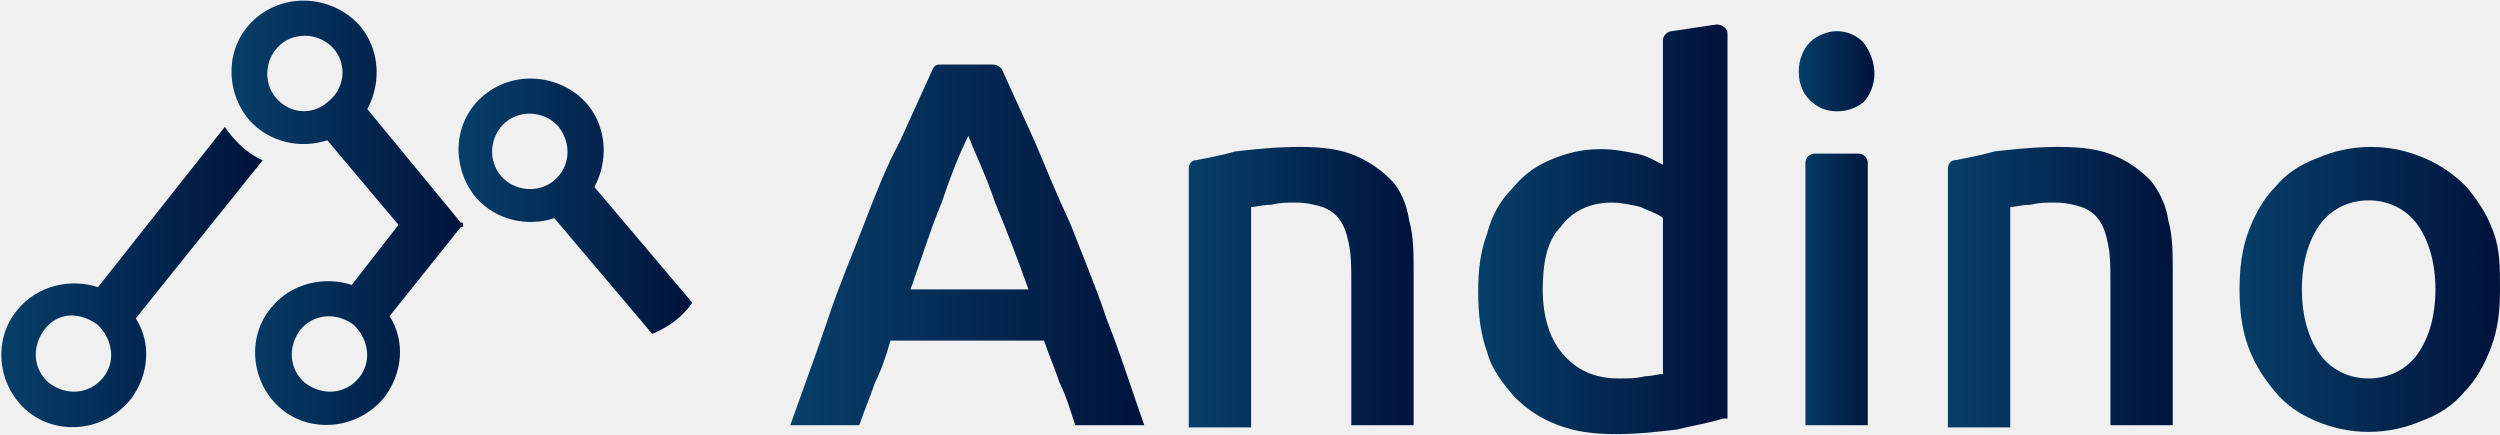
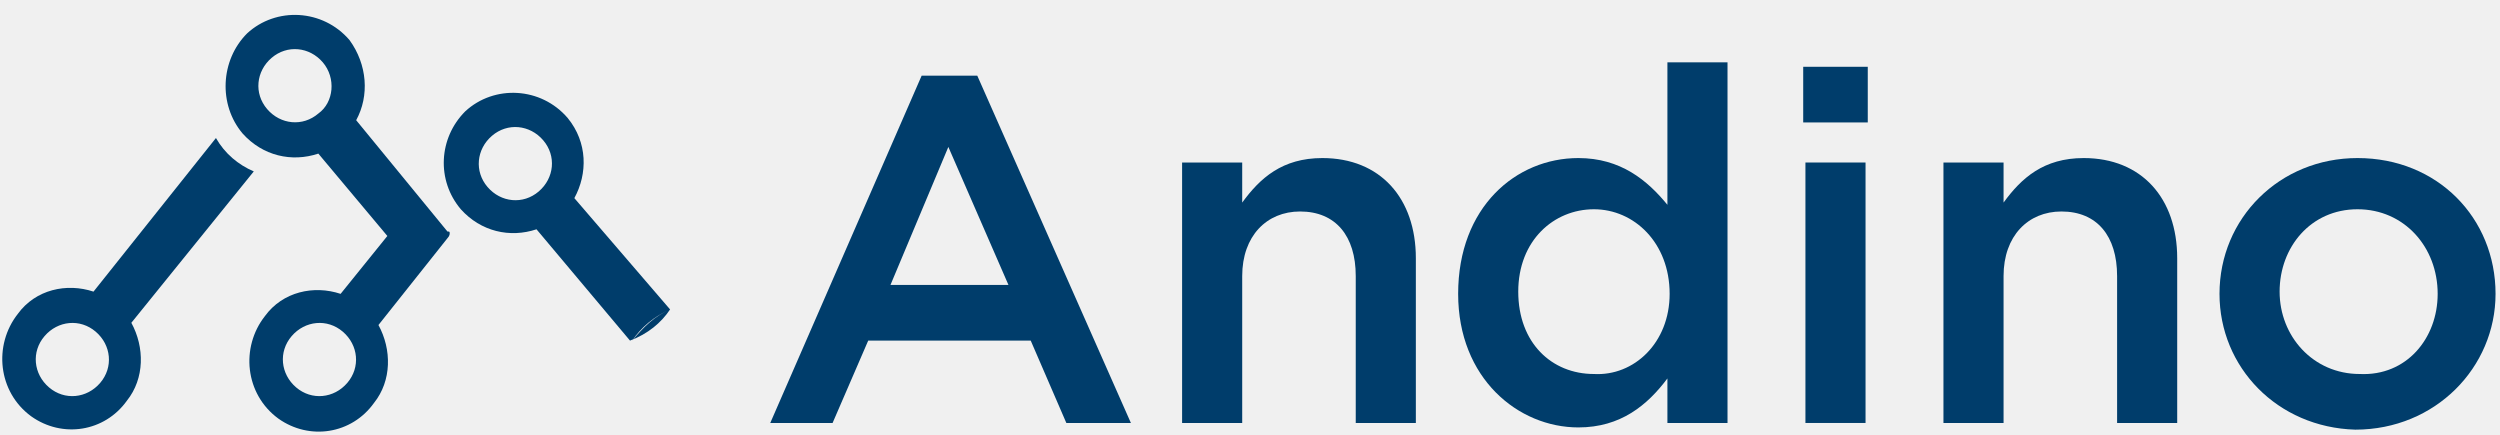
<svg xmlns="http://www.w3.org/2000/svg" version="1.1" id="Layer_1" x="0px" y="0px" viewBox="0 0 112.3 19.5" style="enable-background:new 0 0 112.3 19.5;" xml:space="preserve">
  <style type="text/css">
- 	.st0{clip-path:url(#SVGID_2_);fill:url(#SVGID_3_);}
- 	.st1{clip-path:url(#SVGID_2_);}
- 	.st2{fill:url(#SVGID_4_);}
- 	.st3{fill:url(#SVGID_5_);}
- 	.st4{fill:url(#SVGID_6_);}
- 	.st5{fill:url(#SVGID_7_);}
- 	.st6{fill:url(#SVGID_8_);}
- 	.st7{fill:url(#SVGID_9_);}
- 	.st8{fill:url(#SVGID_10_);}
- 	.st9{fill:url(#SVGID_11_);}
- 	.st10{fill:url(#SVGID_12_);}
- 	.st11{fill:url(#SVGID_13_);}
- 	.st12{fill:url(#SVGID_14_);}
- 	.st13{fill:url(#SVGID_15_);}
- 	.st14{fill:url(#SVGID_16_);}
- 	.st15{fill:url(#SVGID_17_);}
- 	.st16{fill:url(#SVGID_18_);}
- 	.st17{fill:url(#SVGID_19_);}
- 	.st18{fill:url(#SVGID_20_);}
- 	.st19{fill:url(#SVGID_21_);}
- 	.st20{fill:url(#SVGID_22_);}
- 	.st21{fill:url(#SVGID_23_);}
- 	.st22{fill:url(#SVGID_24_);}
- 	.st23{fill:url(#SVGID_25_);}
- 	.st24{fill:url(#SVGID_26_);}
- 	.st25{fill:url(#SVGID_27_);}
- 	.st26{fill:url(#SVGID_28_);}
- 	.st27{fill:url(#SVGID_29_);}
- 	.st28{fill:url(#SVGID_30_);}
- 	.st29{clip-path:url(#SVGID_32_);}
- 	.st30{fill:url(#SVGID_33_);}
- 	.st31{opacity:0.3;}
- 	.st32{fill:none;}
- 	.st33{fill:#999999;}
- 	.st34{opacity:0.12;fill:#D1DAE8;}
- 	.st35{opacity:0.1;}
- 	.st36{fill:#FFFFFF;}
- 	.st37{fill:#E1F6FF;stroke:#9AC8E2;stroke-width:0.759;stroke-miterlimit:10;}
- 	.st38{fill:#FFFFFF;stroke:#9AC8E2;stroke-width:0.759;stroke-miterlimit:10;}
- 	.st39{opacity:0.2;}
- 	.st40{fill:#CBE8F4;stroke:#9AC8E2;stroke-width:0.75;stroke-miterlimit:10;}
- 	.st41{clip-path:url(#SVGID_35_);}
- 	.st42{fill:url(#SVGID_36_);}
- 	.st43{fill:url(#SVGID_37_);}
- 	.st44{fill:url(#SVGID_38_);}
- 	.st45{fill:url(#SVGID_39_);}
- 	.st46{fill:url(#SVGID_40_);}
- 	.st47{fill:url(#SVGID_41_);}
- 	.st48{fill:url(#SVGID_42_);}
- 	.st49{fill:url(#SVGID_43_);}
- 	.st50{fill:url(#SVGID_44_);}
- 	.st51{fill:url(#SVGID_45_);}
- 	.st52{fill:url(#SVGID_46_);}
- 	.st53{fill:url(#SVGID_47_);}
- 	.st54{fill:url(#SVGID_48_);}
- 	.st55{fill:url(#SVGID_49_);}
- 	.st56{fill:url(#SVGID_50_);}
- 	.st57{fill:url(#SVGID_51_);}
- 	.st58{fill:url(#SVGID_52_);}
- 	.st59{fill:url(#SVGID_53_);}
- 	.st60{fill:url(#SVGID_54_);}
- 	.st61{fill:url(#SVGID_55_);}
- 	.st62{fill:url(#SVGID_56_);}
- 	.st63{fill:url(#SVGID_57_);}
- 	.st64{fill:url(#SVGID_58_);}
- 	.st65{fill:url(#SVGID_59_);}
- 	.st66{fill:url(#SVGID_60_);}
- 	.st67{fill:url(#SVGID_61_);}
- 	.st68{fill:url(#SVGID_62_);}
- 	.st69{fill:url(#SVGID_63_);}
- 	.st70{fill:url(#SVGID_64_);}
- 	.st71{fill:url(#SVGID_65_);}
- 	.st72{fill:url(#SVGID_66_);}
- 	.st73{fill:url(#SVGID_67_);}
- 	.st74{fill:url(#SVGID_68_);}
- 	.st75{fill:url(#SVGID_69_);}
- 	.st76{fill:url(#SVGID_70_);}
- 	.st77{fill:url(#SVGID_71_);}
- 	.st78{fill:url(#SVGID_72_);}
- 	.st79{fill:url(#SVGID_73_);}
- 	.st80{fill:url(#SVGID_74_);}
- 	.st81{fill:url(#SVGID_75_);}
- 	.st82{fill:url(#SVGID_76_);}
- 	.st83{fill:url(#SVGID_77_);}
- 	.st84{fill:url(#SVGID_78_);}
- 	.st85{fill:url(#SVGID_79_);}
- 	.st86{fill:url(#SVGID_80_);}
- 	.st87{fill:url(#SVGID_81_);}
- 	.st88{fill:url(#SVGID_82_);}
- 	.st89{fill:url(#SVGID_83_);}
- 	.st90{fill:url(#SVGID_84_);}
- 	.st91{fill:url(#SVGID_85_);}
- 	.st92{fill:url(#SVGID_86_);}
- 	.st93{fill:url(#SVGID_87_);}
- 	.st94{fill:url(#SVGID_88_);}
- 	.st95{fill:url(#SVGID_89_);}
- 	.st96{fill:url(#SVGID_90_);}
- 	.st97{fill:url(#SVGID_91_);}
- 	.st98{fill:url(#SVGID_92_);}
- 	.st99{fill:url(#SVGID_93_);}
- 	.st100{fill:url(#SVGID_94_);}
- 	.st101{fill:url(#SVGID_95_);}
- 	.st102{fill:url(#SVGID_96_);}
- 	.st103{fill:url(#SVGID_97_);}
- 	.st104{fill:url(#SVGID_98_);}
- 	.st105{fill:url(#SVGID_99_);}
- 	.st106{fill:url(#SVGID_100_);}
- 	.st107{fill:url(#SVGID_101_);}
- 	.st108{fill:url(#SVGID_102_);}
- 	.st109{fill:url(#SVGID_103_);}
- 	.st110{fill:url(#SVGID_104_);}
- 	.st111{fill:url(#SVGID_105_);}
- 	.st112{fill:url(#SVGID_106_);}
- 	.st113{fill:url(#SVGID_107_);}
- 	.st114{fill:url(#SVGID_108_);}
- 	.st115{fill:url(#SVGID_109_);}
- 	.st116{fill:url(#SVGID_110_);}
- 	.st117{fill:url(#SVGID_111_);}
- 	.st118{fill:url(#SVGID_112_);}
- 	.st119{fill:url(#SVGID_113_);}
- 	.st120{fill:url(#SVGID_114_);}
- 	.st121{fill:url(#SVGID_115_);}
- 	.st122{fill:url(#SVGID_116_);}
- 	.st123{fill:url(#SVGID_117_);}
- 	.st124{fill:#777777;}
- 	.st125{enable-background:new    ;}
- 	.st126{fill:#E6E6E6;}
- 	.st127{fill:#BFBFBF;}
- 	.st128{clip-path:url(#SVGID_119_);}
- 	.st129{clip-path:url(#SVGID_123_);}
- 	.st130{clip-path:url(#SVGID_127_);}
- 	.st131{fill:#FB635E;}
- 	.st132{fill:#EEA126;}
- 	.st133{fill:#35CA4A;}
- 	.st134{fill:#CBCBCB;}
- 	.st135{clip-path:url(#SVGID_131_);}
- 	.st136{clip-path:url(#SVGID_135_);}
- 	.st137{clip-path:url(#SVGID_139_);}
- 	.st138{clip-path:url(#SVGID_143_);}
- 	.st139{clip-path:url(#SVGID_147_);}
- 	.st140{clip-path:url(#SVGID_151_);}
- 	.st141{clip-path:url(#SVGID_155_);}
- 	.st142{clip-path:url(#SVGID_159_);}
- 	.st143{clip-path:url(#SVGID_163_);}
- 	.st144{clip-path:url(#SVGID_167_);}
- 	.st145{clip-path:url(#SVGID_171_);}
- 	.st146{clip-path:url(#SVGID_175_);}
- 	.st147{clip-path:url(#SVGID_179_);}
- 	.st148{clip-path:url(#SVGID_183_);}
- 	.st149{clip-path:url(#SVGID_187_);}
- 	.st150{clip-path:url(#SVGID_191_);}
- 	.st151{clip-path:url(#SVGID_195_);}
- 	.st152{clip-path:url(#SVGID_199_);}
- 	.st153{clip-path:url(#SVGID_203_);}
- 	.st154{clip-path:url(#SVGID_207_);}
- 	.st155{clip-path:url(#SVGID_211_);}
- 	.st156{clip-path:url(#SVGID_215_);}
- 	.st157{clip-path:url(#SVGID_219_);}
- 	.st158{clip-path:url(#SVGID_223_);}
- 	.st159{clip-path:url(#SVGID_227_);}
- 	.st160{fill:#CCCCCC;}
- 	.st161{clip-path:url(#SVGID_231_);}
- 	.st162{clip-path:url(#SVGID_235_);}
- 	.st163{clip-path:url(#SVGID_239_);}
- 	.st164{clip-path:url(#SVGID_243_);}
- 	.st165{clip-path:url(#SVGID_247_);}
- 	.st166{clip-path:url(#SVGID_251_);}
- 	.st167{clip-path:url(#SVGID_255_);}
- 	.st168{clip-path:url(#SVGID_259_);}
- 	.st169{clip-path:url(#SVGID_263_);}
- 	.st170{clip-path:url(#SVGID_267_);}
- 	.st171{fill:#2B86C1;}
- 	.st172{clip-path:url(#SVGID_271_);}
- 	.st173{clip-path:url(#SVGID_275_);}
- 	.st174{clip-path:url(#SVGID_279_);}
- 	.st175{clip-path:url(#SVGID_283_);}
- 	.st176{fill:#0072BC;}
- 	.st177{clip-path:url(#SVGID_287_);}
- 	.st178{clip-path:url(#SVGID_291_);}
- 	.st179{clip-path:url(#SVGID_295_);}
- 	.st180{clip-path:url(#SVGID_299_);}
- 	.st181{clip-path:url(#SVGID_303_);}
- 	.st182{clip-path:url(#SVGID_307_);}
- 	.st183{clip-path:url(#SVGID_311_);}
- 	.st184{clip-path:url(#SVGID_315_);}
- 	.st185{clip-path:url(#SVGID_319_);}
- 	.st186{clip-path:url(#SVGID_323_);}
- 	.st187{clip-path:url(#SVGID_327_);}
- 	.st188{clip-path:url(#SVGID_331_);}
- 	.st189{clip-path:url(#SVGID_335_);}
- 	.st190{clip-path:url(#SVGID_339_);}
- 	.st191{clip-path:url(#SVGID_343_);}
- 	.st192{clip-path:url(#SVGID_347_);}
- 	.st193{clip-path:url(#SVGID_351_);}
- 	.st194{clip-path:url(#SVGID_355_);}
- 	.st195{clip-path:url(#SVGID_359_);}
- 	.st196{fill:#F2F2F2;}
- 	.st197{clip-path:url(#SVGID_363_);}
- 	.st198{clip-path:url(#SVGID_367_);}
- 	.st199{clip-path:url(#SVGID_371_);}
- 	.st200{clip-path:url(#SVGID_375_);}
- 	.st201{clip-path:url(#SVGID_379_);}
- 	.st202{clip-path:url(#SVGID_383_);}
- 	.st203{clip-path:url(#SVGID_387_);}
- 	.st204{clip-path:url(#SVGID_391_);}
- 	.st205{clip-path:url(#SVGID_395_);}
- 	.st206{clip-path:url(#SVGID_399_);}
- 	.st207{clip-path:url(#SVGID_403_);}
- 	.st208{clip-path:url(#SVGID_407_);}
- 	.st209{clip-path:url(#SVGID_411_);}
- 	.st210{clip-path:url(#SVGID_415_);}
- 	.st211{clip-path:url(#SVGID_419_);}
- 	.st212{clip-path:url(#SVGID_423_);}
- 	.st213{clip-path:url(#SVGID_427_);}
- 	.st214{clip-path:url(#SVGID_431_);}
- 	.st215{clip-path:url(#SVGID_435_);}
- 	.st216{clip-path:url(#SVGID_439_);}
- 	.st217{clip-path:url(#SVGID_443_);}
- 	.st218{clip-path:url(#SVGID_447_);}
- 	.st219{clip-path:url(#SVGID_451_);}
- 	.st220{clip-path:url(#SVGID_455_);}
- 	.st221{clip-path:url(#SVGID_459_);}
- 	.st222{clip-path:url(#SVGID_463_);}
- 	.st223{clip-path:url(#SVGID_467_);}
- 	.st224{clip-path:url(#SVGID_471_);}
- 	.st225{clip-path:url(#SVGID_475_);}
- 	.st226{clip-path:url(#SVGID_479_);}
- 	.st227{clip-path:url(#SVGID_483_);}
- 	.st228{clip-path:url(#SVGID_487_);}
- 	.st229{clip-path:url(#SVGID_491_);}
- 	.st230{clip-path:url(#SVGID_495_);}
- 	.st231{clip-path:url(#SVGID_499_);}
- 	.st232{clip-path:url(#SVGID_503_);}
- 	.st233{clip-path:url(#SVGID_507_);}
- 	.st234{clip-path:url(#SVGID_511_);}
- 	.st235{clip-path:url(#SVGID_515_);}
- 	.st236{clip-path:url(#SVGID_519_);}
- 	.st237{clip-path:url(#SVGID_523_);}
- 	.st238{clip-path:url(#SVGID_527_);}
- 	.st239{clip-path:url(#SVGID_531_);}
- 	.st240{clip-path:url(#SVGID_535_);}
- 	.st241{clip-path:url(#SVGID_539_);}
- 	.st242{clip-path:url(#SVGID_543_);}
- 	.st243{clip-path:url(#SVGID_547_);}
- 	.st244{clip-path:url(#SVGID_551_);}
- 	.st245{clip-path:url(#SVGID_555_);}
- 	.st246{clip-path:url(#SVGID_559_);}
- 	.st247{clip-path:url(#SVGID_563_);}
- 	.st248{clip-path:url(#SVGID_567_);}
- 	.st249{clip-path:url(#SVGID_571_);}
- 	.st250{clip-path:url(#SVGID_575_);}
- 	.st251{clip-path:url(#SVGID_579_);}
- 	.st252{clip-path:url(#SVGID_583_);}
- 	.st253{clip-path:url(#SVGID_587_);}
- 	.st254{clip-path:url(#SVGID_591_);}
- 	.st255{clip-path:url(#SVGID_595_);}
- 	.st256{clip-path:url(#SVGID_599_);}
- 	.st257{clip-path:url(#SVGID_603_);}
- 	.st258{clip-path:url(#SVGID_607_);}
- 	.st259{clip-path:url(#SVGID_611_);}
- 	.st260{clip-path:url(#SVGID_615_);}
- 	.st261{clip-path:url(#SVGID_619_);}
- 	.st262{clip-path:url(#SVGID_623_);}
- 	.st263{clip-path:url(#SVGID_627_);}
- 	.st264{clip-path:url(#SVGID_631_);}
- 	.st265{clip-path:url(#SVGID_635_);}
- 	.st266{clip-path:url(#SVGID_639_);}
- 	.st267{clip-path:url(#SVGID_643_);}
- 	.st268{clip-path:url(#SVGID_647_);}
- 	.st269{clip-path:url(#SVGID_651_);}
- 	.st270{clip-path:url(#SVGID_655_);}
- 	.st271{fill:#69818E;}
- 	.st272{clip-path:url(#SVGID_659_);}
- 	.st273{clip-path:url(#SVGID_663_);}
- 	.st274{clip-path:url(#SVGID_667_);}
- 	.st275{clip-path:url(#SVGID_671_);}
- 	.st276{clip-path:url(#SVGID_675_);}
- 	.st277{clip-path:url(#SVGID_679_);}
- 	.st278{clip-path:url(#SVGID_683_);}
- 	.st279{fill:#1E90DA;}
- 	.st280{clip-path:url(#SVGID_687_);}
- 	.st281{clip-path:url(#SVGID_691_);}
- 	.st282{clip-path:url(#SVGID_695_);}
- 	.st283{fill:#4E697B;}
- 	.st284{fill:#7E7E7E;}
- 	.st285{clip-path:url(#SVGID_699_);}
- 	.st286{clip-path:url(#SVGID_703_);}
- 	.st287{clip-path:url(#SVGID_707_);}
- 	.st288{clip-path:url(#SVGID_711_);}
- 	.st289{clip-path:url(#SVGID_715_);}
- 	.st290{clip-path:url(#SVGID_719_);}
- 	.st291{clip-path:url(#SVGID_723_);}
- 	.st292{clip-path:url(#SVGID_727_);}
- 	.st293{clip-path:url(#SVGID_731_);}
- 	.st294{clip-path:url(#SVGID_735_);}
- 	.st295{clip-path:url(#SVGID_739_);}
- 	.st296{clip-path:url(#SVGID_743_);}
- 	.st297{clip-path:url(#SVGID_747_);}
- 	.st298{clip-path:url(#SVGID_751_);}
- 	.st299{clip-path:url(#SVGID_755_);}
- 	.st300{clip-path:url(#SVGID_759_);}
- 	.st301{clip-path:url(#SVGID_763_);}
- 	.st302{clip-path:url(#SVGID_767_);}
- 	.st303{clip-path:url(#SVGID_771_);}
- 	.st304{clip-path:url(#SVGID_775_);}
- 	.st305{clip-path:url(#SVGID_779_);}
- 	.st306{clip-path:url(#SVGID_783_);}
- 	.st307{clip-path:url(#SVGID_787_);}
- 	.st308{clip-path:url(#SVGID_791_);}
- 	.st309{clip-path:url(#SVGID_795_);}
- 	.st310{clip-path:url(#SVGID_799_);}
- 	.st311{clip-path:url(#SVGID_803_);}
- 	.st312{clip-path:url(#SVGID_807_);}
- 	.st313{clip-path:url(#SVGID_811_);}
- 	.st314{clip-path:url(#SVGID_815_);}
- 	.st315{clip-path:url(#SVGID_819_);}
- 	.st316{clip-path:url(#SVGID_823_);}
- 	.st317{clip-path:url(#SVGID_827_);}
- 	.st318{clip-path:url(#SVGID_831_);}
- 	.st319{clip-path:url(#SVGID_835_);}
- 	.st320{clip-path:url(#SVGID_839_);}
- 	.st321{clip-path:url(#SVGID_843_);}
- 	.st322{clip-path:url(#SVGID_847_);}
- 	.st323{clip-path:url(#SVGID_851_);}
- 	.st324{clip-path:url(#SVGID_855_);}
- 	.st325{clip-path:url(#SVGID_859_);}
- 	.st326{opacity:0.2;fill:#5D5D5D;}
- 	.st327{clip-path:url(#SVGID_863_);}
- 	.st328{clip-path:url(#SVGID_867_);}
- 	.st329{clip-path:url(#SVGID_871_);}
- 	.st330{fill:none;stroke:#9AC8E2;stroke-width:0.75;stroke-miterlimit:10;}
- 	.st331{fill:#FFFFFF;stroke:#9AC8E2;stroke-width:0.75;stroke-miterlimit:10;}
- 	.st332{opacity:0.7;fill:#FFFFFF;stroke:#9AC8E2;stroke-width:0.75;stroke-miterlimit:10;enable-background:new    ;}
- 	.st333{fill:none;stroke:#9AC8E2;stroke-width:0.75;stroke-linecap:round;stroke-miterlimit:10;}
- 	.st334{fill:#92C2DD;stroke:#9AC8E2;stroke-width:0.75;stroke-miterlimit:10;}
- 	.st335{fill:#FB635E;stroke:#9AC8E2;stroke-width:0.75;stroke-miterlimit:10;}
- 	.st336{fill:#EEA126;stroke:#9AC8E2;stroke-width:0.75;stroke-miterlimit:10;}
- 	.st337{fill:#35CA4A;stroke:#9AC8E2;stroke-width:0.75;stroke-miterlimit:10;}
- 	.st338{fill:#E1F6FF;stroke:#9AC8E2;stroke-width:0.75;stroke-miterlimit:10;}
- 	.st339{fill:#E9F8FF;stroke:#9AC8E2;stroke-width:0.75;stroke-miterlimit:10;}
- 	.st340{fill:none;stroke:#9AC8E2;stroke-width:0.75;stroke-linecap:round;stroke-linejoin:round;stroke-miterlimit:10;}
- 	.st341{fill:none;stroke:#9AC8E2;stroke-width:0.5;stroke-miterlimit:10;}
- 	.st342{fill:#9AC8E2;}
- 	.st343{opacity:0.75;fill:url(#SVGID_874_);}
- 	.st344{opacity:0.7;clip-path:url(#SVGID_876_);fill:url(#SVGID_877_);}
- 	.st345{clip-path:url(#SVGID_879_);}
- 	.st346{clip-path:url(#SVGID_881_);}
- 	.st347{clip-path:url(#SVGID_883_);fill:url(#SVGID_884_);}
- 	.st348{opacity:8.000180e-02;clip-path:url(#SVGID_886_);}
- 	.st349{clip-path:url(#SVGID_888_);}
- 	.st350{clip-path:url(#SVGID_890_);fill:url(#SVGID_891_);}
- 	.st351{clip-path:url(#SVGID_893_);fill:url(#SVGID_894_);}
- 	.st352{clip-path:url(#SVGID_896_);fill:url(#SVGID_897_);}
- 	.st353{clip-path:url(#SVGID_888_);fill:url(#SVGID_898_);}
- 	.st354{clip-path:url(#SVGID_900_);fill:url(#SVGID_901_);}
- 	.st355{clip-path:url(#SVGID_903_);fill:url(#SVGID_904_);}
- 	.st356{clip-path:url(#SVGID_888_);fill:url(#SVGID_905_);}
- 	.st357{clip-path:url(#SVGID_888_);fill:url(#SVGID_906_);}
- 	.st358{clip-path:url(#SVGID_888_);fill:url(#SVGID_907_);}
- 	.st359{clip-path:url(#SVGID_909_);fill:url(#SVGID_910_);}
- 	.st360{clip-path:url(#SVGID_912_);fill:url(#SVGID_913_);}
- 	.st361{clip-path:url(#SVGID_915_);fill:url(#SVGID_916_);}
- 	.st362{clip-path:url(#SVGID_918_);fill:url(#SVGID_919_);}
- 	.st363{clip-path:url(#SVGID_921_);fill:url(#SVGID_922_);}
- 	.st364{clip-path:url(#SVGID_924_);fill:url(#SVGID_925_);}
- 	.st365{clip-path:url(#SVGID_927_);fill:url(#SVGID_928_);}
- 	.st366{clip-path:url(#SVGID_888_);fill:url(#SVGID_929_);}
- 	.st367{clip-path:url(#SVGID_931_);fill:url(#SVGID_932_);}
- 	.st368{clip-path:url(#SVGID_934_);fill:url(#SVGID_935_);}
- 	.st369{clip-path:url(#SVGID_937_);fill:url(#SVGID_938_);}
- 	.st370{clip-path:url(#SVGID_940_);fill:url(#SVGID_941_);}
- 	.st371{clip-path:url(#SVGID_943_);fill:url(#SVGID_944_);}
- 	.st372{clip-path:url(#SVGID_888_);fill:url(#SVGID_945_);}
- 	.st373{clip-path:url(#SVGID_888_);fill:url(#SVGID_946_);}
- 	.st374{clip-path:url(#SVGID_888_);fill:url(#SVGID_947_);}
- 	.st375{clip-path:url(#SVGID_888_);fill:url(#SVGID_948_);}
- 	.st376{clip-path:url(#SVGID_888_);fill:url(#SVGID_949_);}
- 	.st377{clip-path:url(#SVGID_951_);fill:url(#SVGID_952_);}
- 	.st378{clip-path:url(#SVGID_888_);fill:url(#SVGID_953_);}
- 	.st379{clip-path:url(#SVGID_888_);fill:url(#SVGID_954_);}
- 	.st380{clip-path:url(#SVGID_888_);fill:url(#SVGID_955_);}
- 	.st381{clip-path:url(#SVGID_888_);fill:url(#SVGID_956_);}
- 	.st382{clip-path:url(#SVGID_888_);fill:url(#SVGID_957_);}
- 	.st383{clip-path:url(#SVGID_888_);fill:url(#SVGID_958_);}
- 	.st384{clip-path:url(#SVGID_888_);fill:url(#SVGID_959_);}
- 	.st385{clip-path:url(#SVGID_888_);fill:url(#SVGID_960_);}
- 	.st386{opacity:0.25;clip-path:url(#SVGID_886_);}
- 	.st387{clip-path:url(#SVGID_962_);}
- 	.st388{clip-path:url(#SVGID_964_);fill:url(#SVGID_965_);}
- 	.st389{clip-path:url(#SVGID_967_);fill:url(#SVGID_968_);}
- 	.st390{clip-path:url(#SVGID_970_);fill:url(#SVGID_971_);}
- 	.st391{clip-path:url(#SVGID_973_);fill:url(#SVGID_974_);}
- 	.st392{clip-path:url(#SVGID_976_);fill:url(#SVGID_977_);}
- 	.st393{clip-path:url(#SVGID_979_);fill:url(#SVGID_980_);}
- 	.st394{clip-path:url(#SVGID_982_);fill:url(#SVGID_983_);}
- 	.st395{clip-path:url(#SVGID_985_);fill:url(#SVGID_986_);}
- 	.st396{clip-path:url(#SVGID_988_);fill:url(#SVGID_989_);}
- 	.st397{clip-path:url(#SVGID_991_);fill:url(#SVGID_992_);}
- 	.st398{clip-path:url(#SVGID_994_);fill:url(#SVGID_995_);}
- 	.st399{clip-path:url(#SVGID_997_);fill:url(#SVGID_998_);}
- 	.st400{filter:url(#Adobe_OpacityMaskFilter);}
- 	.st401{opacity:0.75;clip-path:url(#SVGID_962_);mask:url(#SVGID_999_);}
- 	.st402{clip-path:url(#SVGID_1003_);fill:#D5D5D5;}
- 	.st403{opacity:0.4;clip-path:url(#SVGID_886_);}
- 	.st404{clip-path:url(#SVGID_1005_);fill:url(#SVGID_1006_);}
- 	.st405{clip-path:url(#SVGID_1008_);fill:url(#SVGID_1009_);}
- 	.st406{clip-path:url(#SVGID_1011_);fill:url(#SVGID_1012_);}
- 	.st407{clip-path:url(#SVGID_1014_);fill:url(#SVGID_1015_);}
- 	.st408{clip-path:url(#SVGID_1017_);fill:url(#SVGID_1018_);}
- 	.st409{fill:#EECD6E;}
- 	.st410{clip-path:url(#SVGID_1020_);fill:#FFFFFF;}
- 	.st411{clip-path:url(#SVGID_1020_);fill:#F4F6F9;}
- 	.st412{clip-path:url(#SVGID_1020_);fill:#252225;}
- 	.st413{clip-path:url(#SVGID_1020_);fill:#E1C16A;}
- 	.st414{clip-path:url(#SVGID_1020_);fill:#55925E;}
- 	.st415{clip-path:url(#SVGID_1020_);fill:#D6AE7D;}
- 	.st416{clip-path:url(#SVGID_1020_);fill:#5183A9;}
- 	.st417{clip-path:url(#SVGID_1020_);fill:#AD422D;}
- 	.st418{opacity:0.5;clip-path:url(#SVGID_1020_);}
- 	.st419{clip-path:url(#SVGID_1022_);fill:url(#SVGID_1023_);}
- 	.st420{clip-path:url(#SVGID_1025_);}
- 	.st421{fill:url(#SVGID_1026_);}
- 	.st422{opacity:0.7;clip-path:url(#SVGID_1028_);fill:url(#SVGID_1029_);}
- 	.st423{clip-path:url(#SVGID_1031_);}
- 	.st424{fill:none;stroke:#BCDBED;stroke-miterlimit:10;}
- 	.st425{fill:#8BDEF7;stroke:#9AC8E2;stroke-width:0.759;stroke-miterlimit:10;}
- 	.st426{fill:#B7E7F9;stroke:#9AC8E2;stroke-width:0.759;stroke-miterlimit:10;}
- 	.st427{fill:none;stroke:url(#SVGID_1032_);stroke-miterlimit:10;}
- 	.st428{fill:none;stroke:url(#SVGID_1033_);stroke-miterlimit:10;}
- 	.st429{fill:#FFFFFF;stroke:#9AC8E2;stroke-width:0.46;stroke-miterlimit:10;}
- 	.st430{fill:#FB635E;stroke:#9AC8E2;stroke-width:0.46;stroke-miterlimit:10;}
- 	.st431{fill:#EEA126;stroke:#9AC8E2;stroke-width:0.46;stroke-miterlimit:10;}
- 	.st432{fill:#35CA4A;stroke:#9AC8E2;stroke-width:0.46;stroke-miterlimit:10;}
- 	.st433{opacity:0.75;fill:url(#SVGID_1034_);}
- 	.st434{fill:#073F69;}
- 	.st435{opacity:0.7;}
- 	.st436{fill:none;stroke:#777777;stroke-width:10.78;stroke-miterlimit:10;}
- 	.st437{fill:#CEE3ED;}
- 	.st438{fill:#BCDBED;}
- 	.st439{fill:#8CC6ED;}
- 	.st440{fill:#DFEAEF;}
- 	.st441{fill:none;stroke:#056696;stroke-width:3.171;stroke-miterlimit:10;}
- 	.st442{fill:#056696;}
- 	.st443{fill:none;stroke:#056696;stroke-width:3.171;stroke-miterlimit:10;stroke-dasharray:7.581,7.581;}
- 	.st444{fill:none;stroke:#056696;stroke-width:3.171;stroke-miterlimit:10;stroke-dasharray:7.293,7.293;}
- 	.st445{fill:none;stroke:#056696;stroke-width:3.171;stroke-miterlimit:10;stroke-dasharray:7.41,7.41;}
- 	.st446{fill:#FFFFFF;stroke:#056696;stroke-width:3.171;stroke-miterlimit:10;}
- 	.st447{fill:#FFFFFF;stroke:#87BCCC;stroke-width:3.171;stroke-miterlimit:10;}
- 	.st448{fill:none;stroke:#BCDBED;stroke-width:3.805;stroke-miterlimit:10;}
- 	.st449{fill:#D8D8D8;}
- 	.st450{fill:#87BCCC;}
- 	.st451{fill:url(#SVGID_1035_);}
- 	.st452{fill:url(#SVGID_1036_);}
- 	.st453{fill:url(#SVGID_1037_);}
- 	.st454{fill:url(#SVGID_1038_);}
- 	.st455{fill:url(#SVGID_1039_);}
- 	.st456{fill:url(#SVGID_1040_);}
- 	.st457{fill:url(#SVGID_1041_);}
- 	.st458{fill:url(#SVGID_1042_);}
- 	.st459{fill:url(#SVGID_1043_);}
- 	.st460{fill:url(#SVGID_1044_);}
- 	.st461{fill:url(#SVGID_1045_);}
- 	.st462{fill:url(#SVGID_1046_);}
- 	.st463{fill:url(#SVGID_1047_);}
- 	.st464{fill:url(#SVGID_1048_);}
- 	.st465{fill:url(#SVGID_1049_);}
- 	.st466{fill:url(#SVGID_1050_);}
- 	.st467{fill:url(#SVGID_1051_);}
- 	.st468{fill:url(#SVGID_1052_);}
- 	.st469{fill:none;stroke:url(#SVGID_1053_);stroke-miterlimit:10;}
- 	.st470{fill:none;stroke:url(#SVGID_1054_);stroke-miterlimit:10;}
- 	.st471{fill:none;stroke:url(#SVGID_1055_);stroke-miterlimit:10;}
- 	.st472{fill:none;stroke:url(#SVGID_1056_);stroke-miterlimit:10;}
- 	.st473{fill:none;stroke:url(#SVGID_1057_);stroke-miterlimit:10;}
- 	.st474{fill:none;stroke:url(#SVGID_1058_);stroke-miterlimit:10;}
- 	.st475{fill:none;stroke:url(#SVGID_1059_);stroke-miterlimit:10;}
- 	.st476{fill:none;stroke:url(#SVGID_1060_);stroke-miterlimit:10;}
- 	.st477{fill:none;stroke:url(#SVGID_1061_);stroke-miterlimit:10;}
- 	.st478{fill:none;stroke:url(#SVGID_1062_);stroke-miterlimit:10;}
- 	.st479{fill:#1D62A8;}
- 	.st480{fill:none;stroke:#BCDBED;stroke-width:0.91;stroke-miterlimit:10;}
- 	.st481{fill:#3F8ECE;}
- 	.st482{fill:#222220;}
- 	.st483{fill:#EDC015;}
- 	.st484{fill:#5D9942;}
- 	.st485{fill:#C5351A;}
- 	.st486{fill:#EABF83;}
- 	.st487{fill:none;stroke:url(#SVGID_1063_);stroke-miterlimit:10;}
- 	.st488{fill:none;stroke:url(#SVGID_1064_);stroke-miterlimit:10;}
- 	.st489{fill:none;stroke:url(#SVGID_1065_);stroke-miterlimit:10;}
- 	.st490{fill:none;stroke:url(#SVGID_1066_);stroke-miterlimit:10;}
- 	.st491{fill:none;stroke:url(#SVGID_1067_);stroke-miterlimit:10;}
- 	.st492{fill:none;stroke:url(#SVGID_1068_);stroke-miterlimit:10;}
- 	.st493{fill:none;stroke:url(#SVGID_1069_);stroke-miterlimit:10;}
- 	.st494{fill:none;stroke:url(#SVGID_1070_);stroke-miterlimit:10;}
- 	.st495{fill:none;stroke:url(#SVGID_1071_);stroke-miterlimit:10;}
- 	.st496{fill:none;stroke:url(#SVGID_1072_);stroke-miterlimit:10;}
- 	.st497{fill:none;stroke:url(#SVGID_1073_);stroke-miterlimit:10;}
- 	.st498{fill:none;stroke:url(#SVGID_1074_);stroke-miterlimit:10;}
- 	.st499{fill:none;stroke:url(#SVGID_1075_);stroke-miterlimit:10;}
- 	.st500{fill:none;stroke:url(#SVGID_1076_);stroke-miterlimit:10;}
- 	.st501{fill:none;stroke:url(#SVGID_1077_);stroke-miterlimit:10;}
- 	.st502{fill:none;stroke:url(#SVGID_1078_);stroke-miterlimit:10;}
- 	.st503{clip-path:url(#SVGID_1080_);}
- 	.st504{opacity:0.25;fill:#8CC6ED;}
- 	.st505{opacity:0.6;fill:#056696;}
- 	.st506{opacity:0.8;fill:#8CC6ED;}
- 	.st507{opacity:0.5;fill:#8CC6ED;}
- 	.st508{opacity:0.4;fill:#87BCCC;}
+ 	.st0{fill:#003D6B;}
</style>
  <g>
    <g>
      <g>
-         <linearGradient id="SVGID_2_" gradientUnits="userSpaceOnUse" x1="35.67" y1="11.033" x2="51.478" y2="11.033">
-           <stop offset="0" style="stop-color:#073F69" />
-           <stop offset="1" style="stop-color:#00133C" />
-         </linearGradient>
-         <path style="fill:url(#SVGID_2_);" d="M48.3,19.1c-0.2-0.6-0.4-1.3-0.7-1.9c-0.2-0.6-0.5-1.3-0.7-1.9h-6.9     c-0.2,0.7-0.4,1.3-0.7,1.9c-0.2,0.6-0.5,1.3-0.7,1.9h-3.1c0.6-1.7,1.2-3.3,1.7-4.8c0.5-1.5,1.1-2.9,1.6-4.2     c0.5-1.3,1-2.6,1.6-3.7c0.5-1.1,1-2.2,1.5-3.3c0.1-0.2,0.2-0.2,0.4-0.2h2.3c0.2,0,0.3,0.1,0.4,0.2c0.5,1.1,1,2.2,1.5,3.3     c0.5,1.2,1,2.4,1.6,3.7c0.5,1.3,1.1,2.7,1.6,4.2c0.6,1.5,1.1,3.1,1.7,4.8H48.3z M43.5,6.1c-0.4,0.8-0.8,1.8-1.2,3     c-0.5,1.2-0.9,2.5-1.4,3.9h5.3c-0.5-1.4-1-2.7-1.5-3.9C44.3,7.9,43.8,6.9,43.5,6.1z" />
-         <linearGradient id="SVGID_3_" gradientUnits="userSpaceOnUse" x1="53.374" y1="12.895" x2="63.607" y2="12.895">
-           <stop offset="0" style="stop-color:#073F69" />
-           <stop offset="1" style="stop-color:#00133C" />
-         </linearGradient>
-         <path style="fill:url(#SVGID_3_);" d="M53.4,7.6c0-0.2,0.1-0.4,0.3-0.4c0.5-0.1,1.1-0.2,1.8-0.4c0.9-0.1,1.8-0.2,2.9-0.2     c1,0,1.8,0.1,2.5,0.4c0.7,0.3,1.2,0.7,1.6,1.1s0.7,1.1,0.8,1.8c0.2,0.7,0.2,1.5,0.2,2.3v6.9h-2.8v-6.4c0-0.7,0-1.2-0.1-1.7     c-0.1-0.5-0.2-0.8-0.4-1.1c-0.2-0.3-0.5-0.5-0.8-0.6c-0.3-0.1-0.7-0.2-1.2-0.2c-0.4,0-0.7,0-1.1,0.1c-0.4,0-0.7,0.1-0.9,0.1v9.9     h-2.8V7.6z" />
-         <linearGradient id="SVGID_4_" gradientUnits="userSpaceOnUse" x1="66.393" y1="10.252" x2="77.423" y2="10.252">
-           <stop offset="0" style="stop-color:#073F69" />
-           <stop offset="1" style="stop-color:#00133C" />
-         </linearGradient>
-         <path class="st2" d="M77.4,18.8c-0.6,0.2-1.3,0.3-2.1,0.5c-0.9,0.1-1.7,0.2-2.7,0.2c-1,0-1.8-0.1-2.6-0.4c-0.8-0.3-1.4-0.7-2-1.3     c-0.5-0.6-1-1.2-1.2-2c-0.3-0.8-0.4-1.7-0.4-2.7c0-1,0.1-1.8,0.4-2.6c0.2-0.8,0.6-1.5,1.1-2c0.5-0.6,1-1,1.7-1.3     c0.7-0.3,1.4-0.5,2.3-0.5c0.6,0,1.1,0.1,1.6,0.2c0.5,0.1,0.8,0.3,1.2,0.5V1.8c0-0.2,0.2-0.4,0.4-0.4l2-0.3c0.3,0,0.5,0.2,0.5,0.4     V18.8z M69.3,13c0,1.2,0.3,2.2,0.9,2.9c0.6,0.7,1.4,1.1,2.5,1.1c0.5,0,0.8,0,1.2-0.1c0.3,0,0.6-0.1,0.8-0.1v-7     c-0.2-0.2-0.6-0.3-1-0.5c-0.4-0.1-0.9-0.2-1.3-0.2c-1,0-1.8,0.4-2.3,1.1C69.5,10.8,69.3,11.8,69.3,13z" />
-         <linearGradient id="SVGID_5_" gradientUnits="userSpaceOnUse" x1="80.701" y1="10.354" x2="84.19" y2="10.354">
-           <stop offset="0" style="stop-color:#073F69" />
-           <stop offset="1" style="stop-color:#00133C" />
-         </linearGradient>
-         <path class="st3" d="M84.2,3.3c0,0.5-0.2,1-0.5,1.3C83.3,4.9,82.9,5,82.5,5c-0.5,0-0.9-0.2-1.2-0.5c-0.3-0.3-0.5-0.7-0.5-1.3     c0-0.5,0.2-1,0.5-1.3s0.8-0.5,1.2-0.5c0.5,0,0.9,0.2,1.2,0.5C84,2.3,84.2,2.8,84.2,3.3z M83.9,19.1h-2.8V7.3     c0-0.2,0.2-0.4,0.4-0.4h2c0.2,0,0.4,0.2,0.4,0.4V19.1z" />
-         <linearGradient id="SVGID_6_" gradientUnits="userSpaceOnUse" x1="87.491" y1="12.895" x2="97.725" y2="12.895">
-           <stop offset="0" style="stop-color:#073F69" />
-           <stop offset="1" style="stop-color:#00133C" />
-         </linearGradient>
-         <path class="st4" d="M87.5,7.6c0-0.2,0.1-0.4,0.3-0.4c0.5-0.1,1.1-0.2,1.8-0.4c0.9-0.1,1.8-0.2,2.9-0.2c1,0,1.8,0.1,2.5,0.4     c0.7,0.3,1.2,0.7,1.6,1.1c0.4,0.5,0.7,1.1,0.8,1.8c0.2,0.7,0.2,1.5,0.2,2.3v6.9h-2.8v-6.4c0-0.7,0-1.2-0.1-1.7     c-0.1-0.5-0.2-0.8-0.4-1.1c-0.2-0.3-0.5-0.5-0.8-0.6c-0.3-0.1-0.7-0.2-1.2-0.2c-0.4,0-0.7,0-1.1,0.1c-0.4,0-0.7,0.1-0.9,0.1v9.9     h-2.8V7.6z" />
-         <linearGradient id="SVGID_7_" gradientUnits="userSpaceOnUse" x1="100.511" y1="13.035" x2="112.267" y2="13.035">
-           <stop offset="0" style="stop-color:#073F69" />
-           <stop offset="1" style="stop-color:#00133C" />
-         </linearGradient>
-         <path class="st5" d="M112.3,13c0,1-0.1,1.8-0.4,2.6s-0.7,1.5-1.2,2c-0.5,0.6-1.1,1-1.9,1.3c-0.7,0.3-1.5,0.5-2.4,0.5     c-0.9,0-1.7-0.2-2.4-0.5c-0.7-0.3-1.3-0.7-1.8-1.3c-0.5-0.6-0.9-1.2-1.2-2c-0.3-0.8-0.4-1.7-0.4-2.6s0.1-1.8,0.4-2.6     c0.3-0.8,0.7-1.5,1.2-2c0.5-0.6,1.1-1,1.9-1.3c0.7-0.3,1.5-0.5,2.4-0.5s1.7,0.2,2.4,0.5c0.7,0.3,1.3,0.7,1.9,1.3     c0.5,0.6,0.9,1.2,1.2,2S112.3,12,112.3,13z M109.4,13c0-1.2-0.3-2.2-0.8-2.9c-0.5-0.7-1.3-1.1-2.2-1.1c-0.9,0-1.7,0.4-2.2,1.1     c-0.5,0.7-0.8,1.7-0.8,2.9c0,1.2,0.3,2.2,0.8,2.9c0.5,0.7,1.3,1.1,2.2,1.1c0.9,0,1.7-0.4,2.2-1.1C109.1,15.2,109.4,14.2,109.4,13     z" />
-       </g>
-     </g>
-     <g>
-       <g>
        <g>
          <g>
-             <linearGradient id="SVGID_8_" gradientUnits="userSpaceOnUse" x1="10.399" y1="9.622" x2="20.814" y2="9.622">
-               <stop offset="0" style="stop-color:#073F69" />
-               <stop offset="1" style="stop-color:#00133C" />
-             </linearGradient>
-             <path class="st6" d="M20.8,10.1c0-0.1,0-0.1-0.1-0.1l-4.2-5.1c0.6-1.1,0.6-2.6-0.3-3.7c-1.2-1.4-3.4-1.6-4.8-0.3       c-1.3,1.2-1.3,3.2-0.2,4.5c0.9,1,2.3,1.3,3.5,0.9l3.2,3.8l-2.1,2.7c-1.2-0.4-2.7-0.1-3.6,1c-1.2,1.4-0.9,3.6,0.6,4.7       c1.4,1,3.4,0.7,4.5-0.7c0.8-1.1,0.9-2.5,0.2-3.6l3.2-4C20.8,10.2,20.8,10.2,20.8,10.1z M14.7,4.6C14,5.2,13,5.1,12.4,4.4       c-0.6-0.7-0.5-1.8,0.2-2.4c0.7-0.6,1.8-0.5,2.4,0.2C15.6,2.9,15.5,4,14.7,4.6z M16.1,17c-0.6,0.7-1.6,0.8-2.4,0.2       c-0.7-0.6-0.8-1.6-0.2-2.4c0.6-0.7,1.6-0.8,2.4-0.2C16.6,15.3,16.7,16.3,16.1,17z" />
-           </g>
-         </g>
-         <g>
-           <g>
-             <linearGradient id="SVGID_9_" gradientUnits="userSpaceOnUse" x1="9.094947e-13" y1="12.487" x2="11.762" y2="12.487">
-               <stop offset="0" style="stop-color:#073F69" />
-               <stop offset="1" style="stop-color:#00133C" />
-             </linearGradient>
-             <path class="st7" d="M11.8,7.2c-0.7-0.3-1.3-0.9-1.7-1.5l-5.7,7.2c-1.2-0.4-2.7-0.1-3.6,1c-1.2,1.4-0.9,3.6,0.6,4.7       c1.4,1,3.4,0.7,4.5-0.7c0.8-1.1,0.9-2.5,0.2-3.6L11.8,7.2C11.8,7.2,11.8,7.2,11.8,7.2z M4.6,17c-0.6,0.7-1.6,0.8-2.4,0.2       c-0.7-0.6-0.8-1.6-0.2-2.4s1.6-0.8,2.4-0.2C5.1,15.3,5.2,16.3,4.6,17z" />
-           </g>
-         </g>
-         <g>
-           <g>
-             <linearGradient id="SVGID_10_" gradientUnits="userSpaceOnUse" x1="20.581" y1="9.306" x2="31.101" y2="9.306">
-               <stop offset="0" style="stop-color:#073F69" />
-               <stop offset="1" style="stop-color:#00133C" />
-             </linearGradient>
-             <path class="st8" d="M31.1,13.6C31.1,13.6,31.1,13.6,31.1,13.6l-4.4-5.2c0.6-1.1,0.6-2.6-0.3-3.7c-1.2-1.4-3.4-1.6-4.8-0.3       c-1.3,1.2-1.3,3.2-0.2,4.5c0.9,1,2.3,1.3,3.5,0.9l4.4,5.2c0,0,0,0,0,0c0,0,0,0,0,0C30,14.7,30.6,14.3,31.1,13.6z M24.9,8.1       c-0.7,0.6-1.8,0.5-2.4-0.2c-0.6-0.7-0.5-1.8,0.2-2.4c0.7-0.6,1.8-0.5,2.4,0.2C25.7,6.5,25.6,7.5,24.9,8.1z M29.3,15       c0.5-0.6,1.1-1.1,1.8-1.4C30.4,13.9,29.8,14.4,29.3,15z" />
+             <g>
+               <g>
+                 <path class="st0" d="M20.2,10.5c0-0.1,0-0.1-0.1-0.1L16,5.4c0.6-1.1,0.5-2.5-0.3-3.6c-1.2-1.4-3.3-1.5-4.6-0.3         C9.9,2.7,9.8,4.7,10.9,6c0.9,1,2.2,1.3,3.4,0.9l3.1,3.7l-2.1,2.6c-1.2-0.4-2.6-0.1-3.4,1c-1.1,1.4-0.9,3.5,0.6,4.6         c1.4,1,3.3,0.7,4.3-0.7c0.8-1,0.8-2.4,0.2-3.5l3.1-3.9C20.2,10.6,20.2,10.5,20.2,10.5z M14.3,5.1c-0.7,0.6-1.7,0.5-2.3-0.2         c-0.6-0.7-0.5-1.7,0.2-2.3c0.7-0.6,1.7-0.5,2.3,0.2C15.1,3.5,15,4.6,14.3,5.1z M15.6,17.2C15,17.9,14,18,13.3,17.4         c-0.7-0.6-0.8-1.6-0.2-2.3c0.6-0.7,1.6-0.8,2.3-0.2C16.1,15.5,16.2,16.5,15.6,17.2z" />
+               </g>
+             </g>
+             <g>
+               <g>
+                 <path class="st0" d="M11.4,7.7c-0.7-0.3-1.3-0.8-1.7-1.5l-5.5,6.9c-1.2-0.4-2.6-0.1-3.4,1c-1.1,1.4-0.9,3.5,0.6,4.6         c1.4,1,3.3,0.7,4.3-0.7c0.8-1,0.8-2.4,0.2-3.5L11.4,7.7C11.4,7.7,11.4,7.7,11.4,7.7z M4.5,17.2c-0.6,0.7-1.6,0.8-2.3,0.2         c-0.7-0.6-0.8-1.6-0.2-2.3c0.6-0.7,1.6-0.8,2.3-0.2C5,15.5,5.1,16.5,4.5,17.2z" />
+               </g>
+             </g>
+             <g>
+               <g>
+                 <path class="st0" d="M30.1,13.9L30.1,13.9l-4.3-5c0.6-1.1,0.6-2.5-0.3-3.6c-1.2-1.4-3.3-1.5-4.6-0.3         c-1.2,1.2-1.3,3.1-0.2,4.4c0.9,1,2.2,1.3,3.4,0.9l4.2,5c0,0,0,0,0,0c0,0,0,0,0,0C29.1,15,29.7,14.5,30.1,13.9z M24.2,8.6         c-0.7,0.6-1.7,0.5-2.3-0.2c-0.6-0.7-0.5-1.7,0.2-2.3c0.7-0.6,1.7-0.5,2.3,0.2C25,7,24.9,8,24.2,8.6z M28.4,15.3         c0.4-0.6,1-1.1,1.7-1.4C29.4,14.2,28.9,14.7,28.4,15.3z" />
+               </g>
+             </g>
          </g>
        </g>
      </g>
    </g>
+     <g>
+       <path class="st0" d="M41.4,3.4h2.5L50.8,19h-2.9l-1.6-3.7H39L37.4,19h-2.8L41.4,3.4z M45.3,12.8l-2.7-6.2L40,12.8H45.3z" />
+       <path class="st0" d="M53.1,7.3h2.7v1.8c0.8-1.1,1.8-2,3.6-2c2.6,0,4.2,1.8,4.2,4.5V19h-2.7v-6.6c0-1.8-0.9-2.9-2.5-2.9    c-1.5,0-2.6,1.1-2.6,2.9V19h-2.7V7.3z" />
+       <path class="st0" d="M65.5,13.2L65.5,13.2c0-3.9,2.6-6.1,5.4-6.1c1.9,0,3.1,1,4,2.1V2.8h2.7V19h-2.7V17c-0.9,1.2-2.1,2.2-4,2.2    C68.2,19.2,65.5,17,65.5,13.2z M75,13.2L75,13.2c0-2.3-1.6-3.8-3.4-3.8c-1.8,0-3.4,1.4-3.4,3.7v0c0,2.3,1.5,3.7,3.4,3.7    C73.4,16.9,75,15.4,75,13.2z" />
+       <path class="st0" d="M81,3h2.9v2.5H81V3z M81.1,7.3h2.7V19h-2.7V7.3z" />
+       <path class="st0" d="M87.3,7.3H90v1.8c0.8-1.1,1.8-2,3.6-2c2.6,0,4.2,1.8,4.2,4.5V19h-2.7v-6.6c0-1.8-0.9-2.9-2.5-2.9    c-1.5,0-2.6,1.1-2.6,2.9V19h-2.7V7.3z" />
+       <path class="st0" d="M99.7,13.2L99.7,13.2c0-3.4,2.7-6.1,6.2-6.1c3.6,0,6.2,2.7,6.2,6.1v0c0,3.3-2.7,6.1-6.3,6.1    C102.3,19.2,99.7,16.5,99.7,13.2z M109.5,13.2L109.5,13.2c0-2.1-1.5-3.8-3.6-3.8c-2.1,0-3.5,1.7-3.5,3.7v0c0,2,1.5,3.7,3.6,3.7    C108.1,16.9,109.5,15.2,109.5,13.2z" />
+     </g>
  </g>
</svg>
